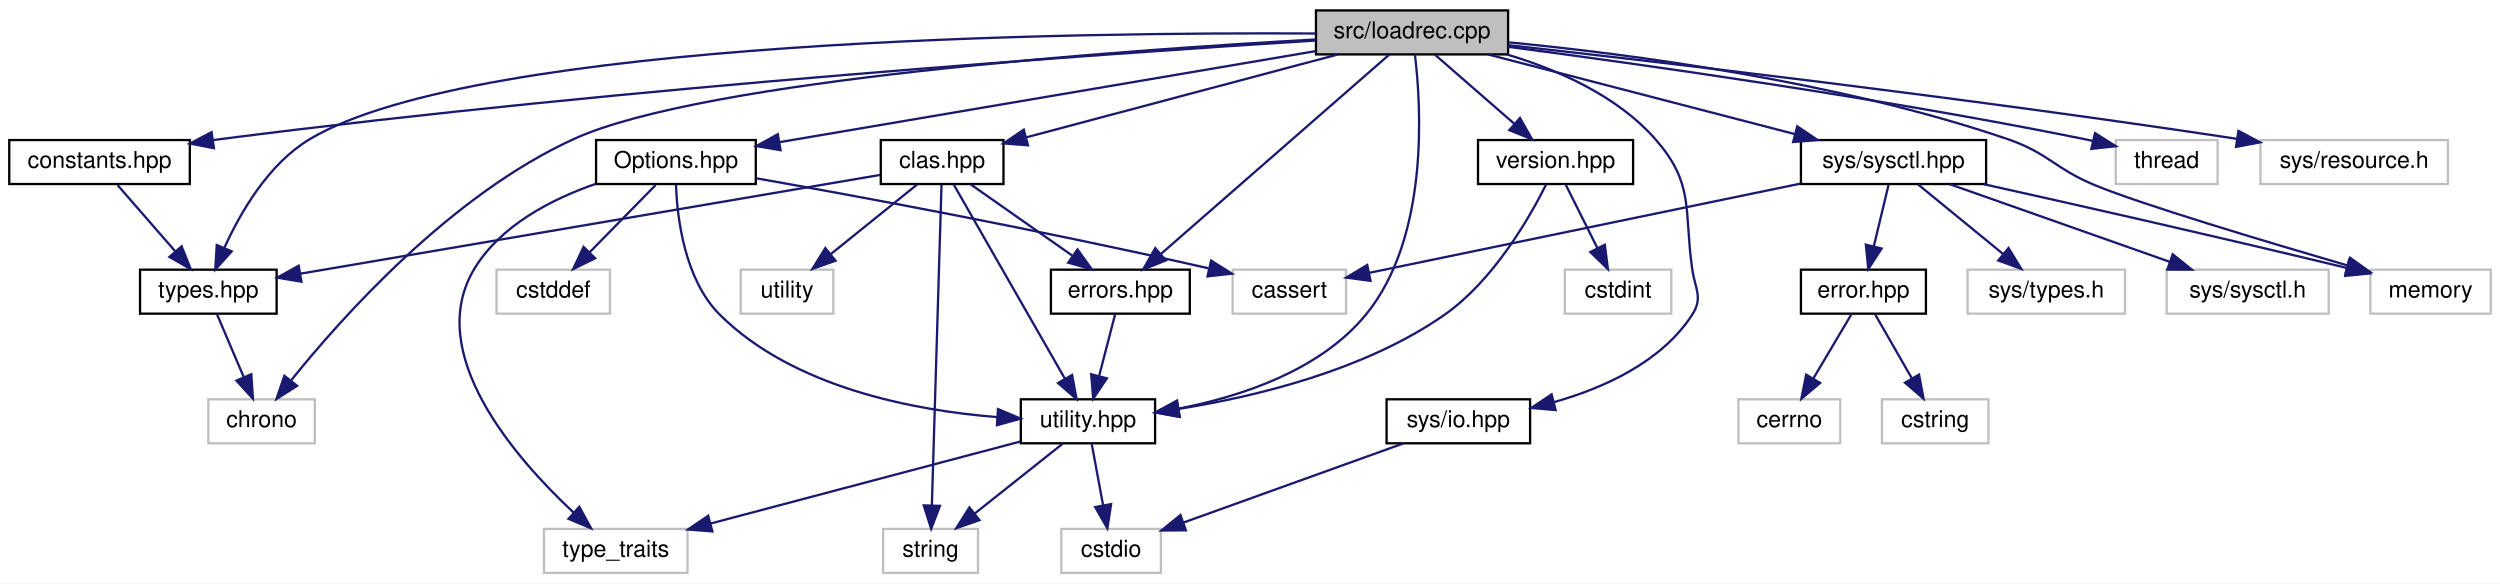
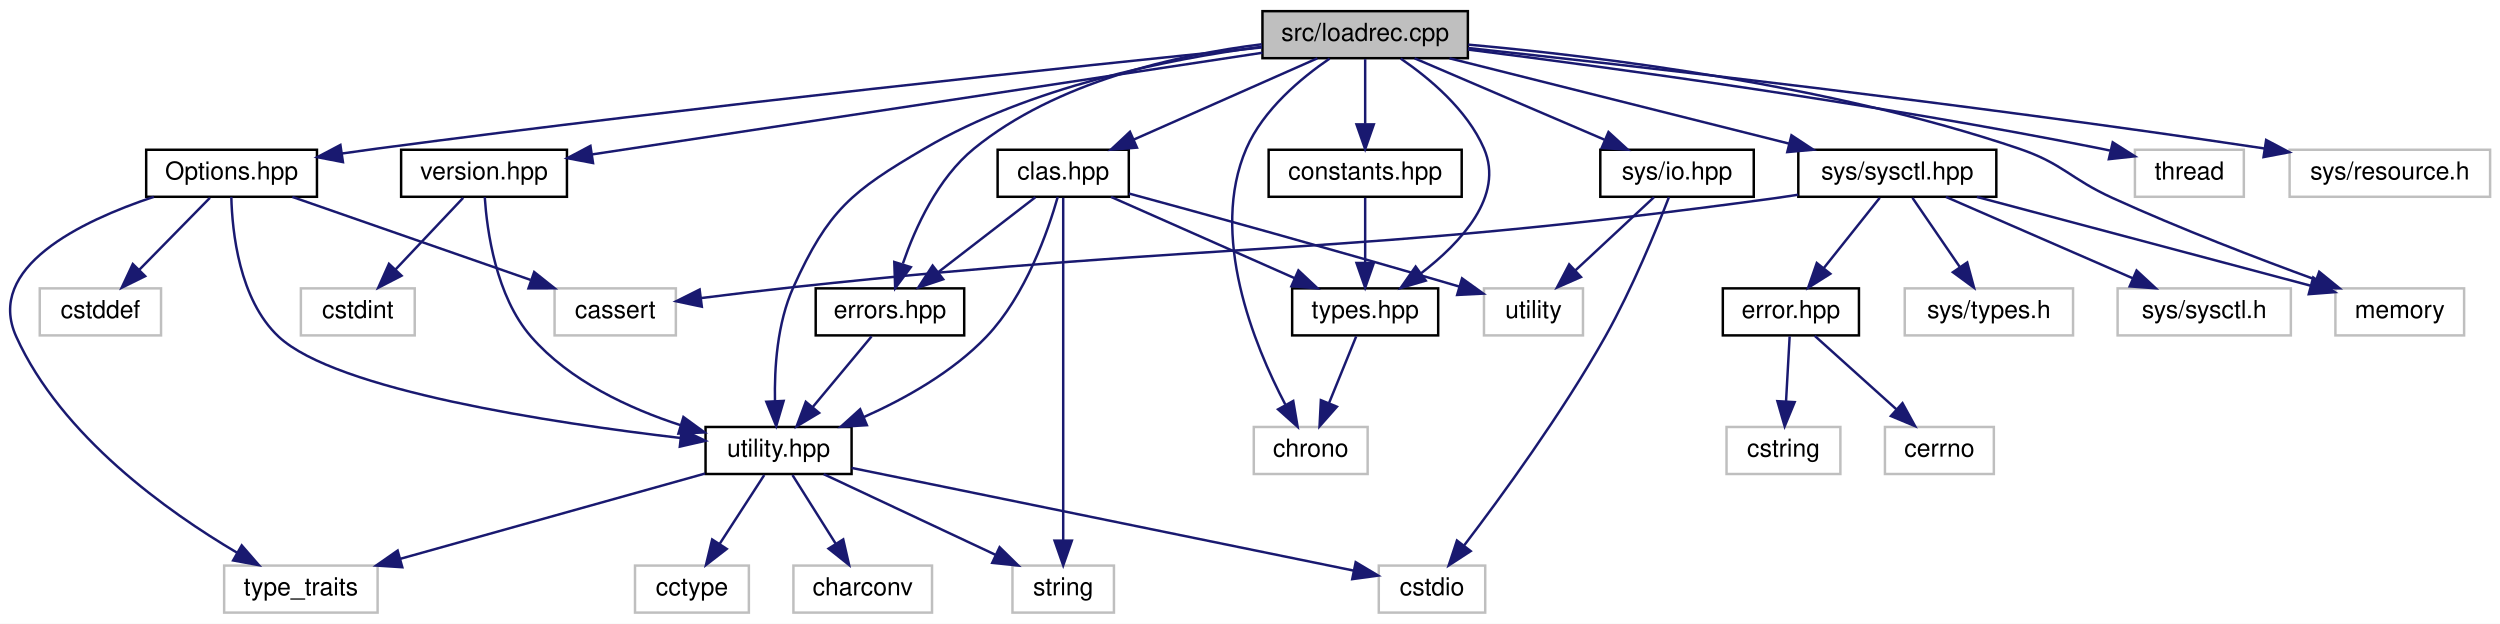
- <svg xmlns="http://www.w3.org/2000/svg" xmlns:xlink="http://www.w3.org/1999/xlink" width="1080pt" height="252pt" viewBox="0.00 0.00 1080.00 252.00">
+ <svg xmlns="http://www.w3.org/2000/svg" xmlns:xlink="http://www.w3.org/1999/xlink" width="1010pt" height="252pt" viewBox="0.00 0.00 1010.06 252.00">
  <g id="graph0" class="graph" transform="scale(1 1) rotate(0) translate(4 248)">
-     <polygon fill="white" stroke="transparent" points="-4,4 -4,-248 1076,-248 1076,4 -4,4" />
+     <polygon fill="white" stroke="transparent" points="-4,4 -4,-248 1006.06,-248 1006.06,4 -4,4" />
    <g id="node1" class="node">
      <g id="a_node1">
        <a xlink:title="Implements a load recorder, useful for simulating loads to test CPU clock daemons and settings.">
-           <polygon fill="#bfbfbf" stroke="black" points="564.5,-224.5 564.5,-243.5 647.5,-243.5 647.5,-224.5 564.5,-224.5" />
-           <text text-anchor="middle" x="606" y="-231.5" font-family="Helvetica" font-size="10.00">src/loadrec.cpp</text>
+           <polygon fill="#bfbfbf" stroke="black" points="506.06,-224.5 506.06,-243.5 589.06,-243.5 589.06,-224.5 506.06,-224.5" />
+           <text text-anchor="middle" x="547.56" y="-231.5" font-family="Helvetica,sans-Serif" font-size="10.00">src/loadrec.cpp</text>
        </a>
      </g>
    </g>
    <g id="node2" class="node">
      <g id="a_node2">
        <a xlink:href="Options_8hpp.html" target="_top" xlink:title="Provides the nih::Options functor template, a substitute for getopt(3).">
-           <polygon fill="white" stroke="black" points="253.5,-168.5 253.5,-187.5 322.5,-187.5 322.5,-168.5 253.5,-168.5" />
-           <text text-anchor="middle" x="288" y="-175.5" font-family="Helvetica" font-size="10.00">Options.hpp</text>
+           <polygon fill="white" stroke="black" points="55.06,-168.5 55.06,-187.5 124.06,-187.5 124.06,-168.5 55.06,-168.5" />
+           <text text-anchor="middle" x="89.56" y="-175.5" font-family="Helvetica,sans-Serif" font-size="10.00">Options.hpp</text>
        </a>
      </g>
    </g>
    <g id="edge1" class="edge">
-       <path fill="none" stroke="midnightblue" d="M564.43,-225.94C504.59,-215.78 394.61,-197.1 332.95,-186.63" />
-       <polygon fill="midnightblue" stroke="midnightblue" points="333.2,-183.12 322.75,-184.9 332.02,-190.03 333.2,-183.12" />
+       <path fill="none" stroke="midnightblue" d="M505.85,-228.84C433.17,-221.46 278.65,-205.25 148.56,-188 143.86,-187.38 138.96,-186.69 134.08,-185.98" />
+       <polygon fill="midnightblue" stroke="midnightblue" points="134.56,-182.51 124.16,-184.51 133.53,-189.44 134.56,-182.51" />
    </g>
    <g id="node3" class="node">
      <g id="a_node3">
        <a xlink:href="utility_8hpp.html" target="_top" xlink:title="Implements generally useful functions.">
-           <polygon fill="white" stroke="black" points="437,-56.5 437,-75.5 495,-75.5 495,-56.5 437,-56.5" />
-           <text text-anchor="middle" x="466" y="-63.5" font-family="Helvetica" font-size="10.00">utility.hpp</text>
+           <polygon fill="white" stroke="black" points="281.06,-56.5 281.06,-75.5 340.06,-75.5 340.06,-56.5 281.06,-56.5" />
+           <text text-anchor="middle" x="310.56" y="-63.5" font-family="Helvetica,sans-Serif" font-size="10.00">utility.hpp</text>
+         </a>
+       </g>
+     </g>
+     <g id="edge17" class="edge">
+       <path fill="none" stroke="midnightblue" d="M505.84,-229.13C468.08,-224.14 412.04,-212.91 369.56,-188 340,-170.67 330.69,-163.22 316.56,-132 309.99,-117.48 308.83,-99.3 309.11,-85.86" />
+       <polygon fill="midnightblue" stroke="midnightblue" points="312.61,-86.03 309.61,-75.87 305.62,-85.69 312.61,-86.03" />
+     </g>
+     <g id="node11" class="node">
+       <g id="a_node11">
+         <a xlink:href="types_8hpp.html" target="_top" xlink:title="A collection of type aliases.">
+           <polygon fill="white" stroke="black" points="518.06,-112.5 518.06,-131.5 577.06,-131.5 577.06,-112.5 518.06,-112.5" />
+           <text text-anchor="middle" x="547.56" y="-119.5" font-family="Helvetica,sans-Serif" font-size="10.00">types.hpp</text>
+         </a>
+       </g>
+     </g>
+     <g id="edge11" class="edge">
+       <path fill="none" stroke="midnightblue" d="M561.93,-224.33C573.44,-216.47 588.75,-203.72 595.56,-188 603.87,-168.82 586.24,-149.94 570.05,-137.52" />
+       <polygon fill="midnightblue" stroke="midnightblue" points="572.03,-134.63 561.87,-131.64 567.95,-140.31 572.03,-134.63" />
+     </g>
+     <g id="node12" class="node">
+       <g id="a_node12">
+         <a xlink:title=" ">
+           <polygon fill="white" stroke="#bfbfbf" points="502.56,-56.5 502.56,-75.5 548.56,-75.5 548.56,-56.5 502.56,-56.5" />
+           <text text-anchor="middle" x="525.56" y="-63.5" font-family="Helvetica,sans-Serif" font-size="10.00">chrono</text>
+         </a>
+       </g>
+     </g>
+     <g id="edge38" class="edge">
+       <path fill="none" stroke="midnightblue" d="M533.19,-224.33C521.68,-216.47 506.37,-203.72 499.56,-188 484.46,-153.15 502.61,-108.74 515.29,-84.59" />
+       <polygon fill="midnightblue" stroke="midnightblue" points="518.5,-86.01 520.27,-75.56 512.37,-82.62 518.5,-86.01" />
+     </g>
+     <g id="node13" class="node">
+       <g id="a_node13">
+         <a xlink:href="constants_8hpp.html" target="_top" xlink:title="Defines a collection of constants.">
+           <polygon fill="white" stroke="black" points="508.56,-168.5 508.56,-187.5 586.56,-187.5 586.56,-168.5 508.56,-168.5" />
+           <text text-anchor="middle" x="547.56" y="-175.5" font-family="Helvetica,sans-Serif" font-size="10.00">constants.hpp</text>
+         </a>
+       </g>
+     </g>
+     <g id="edge13" class="edge">
+       <path fill="none" stroke="midnightblue" d="M547.56,-224.08C547.56,-217.01 547.56,-206.86 547.56,-197.99" />
+       <polygon fill="midnightblue" stroke="midnightblue" points="551.06,-197.75 547.56,-187.75 544.06,-197.75 551.06,-197.75" />
+     </g>
+     <g id="node14" class="node">
+       <g id="a_node14">
+         <a xlink:href="errors_8hpp.html" target="_top" xlink:title="Common error handling code.">
+           <polygon fill="white" stroke="black" points="325.56,-112.5 325.56,-131.5 385.56,-131.5 385.56,-112.5 325.56,-112.5" />
+           <text text-anchor="middle" x="355.56" y="-119.5" font-family="Helvetica,sans-Serif" font-size="10.00">errors.hpp</text>
        </a>
      </g>
    </g>
    <g id="edge15" class="edge">
-       <path fill="none" stroke="midnightblue" d="M607.27,-224.2C609.9,-202.47 613.58,-145.56 586,-112 566.14,-87.84 531.92,-76.65 505.09,-71.46" />
-       <polygon fill="midnightblue" stroke="midnightblue" points="505.67,-68.01 495.22,-69.75 504.47,-74.91 505.67,-68.01" />
+       <path fill="none" stroke="midnightblue" d="M505.79,-230.13C471.28,-225.81 422.74,-215.01 389.56,-188 374.92,-176.08 365.83,-156.18 360.78,-141.53" />
+       <polygon fill="midnightblue" stroke="midnightblue" points="363.99,-140.07 357.67,-131.57 357.31,-142.16 363.99,-140.07" />
+     </g>
+     <g id="node15" class="node">
+       <g id="a_node15">
+         <a xlink:href="clas_8hpp.html" target="_top" xlink:title="Provides functions to process command line arguments.">
+           <polygon fill="white" stroke="black" points="399.06,-168.5 399.06,-187.5 452.06,-187.5 452.06,-168.5 399.06,-168.5" />
+           <text text-anchor="middle" x="425.56" y="-175.5" font-family="Helvetica,sans-Serif" font-size="10.00">clas.hpp</text>
+         </a>
+       </g>
+     </g>
+     <g id="edge18" class="edge">
+       <path fill="none" stroke="midnightblue" d="M528.23,-224.44C508.24,-215.6 476.82,-201.69 454,-191.59" />
+       <polygon fill="midnightblue" stroke="midnightblue" points="455.36,-188.36 444.8,-187.52 452.53,-194.76 455.36,-188.36" />
+     </g>
+     <g id="node17" class="node">
+       <g id="a_node17">
+         <a xlink:href="version_8hpp.html" target="_top" xlink:title="Defines types and constants used for version management.">
+           <polygon fill="white" stroke="black" points="158.06,-168.5 158.06,-187.5 225.06,-187.5 225.06,-168.5 158.06,-168.5" />
+           <text text-anchor="middle" x="191.56" y="-175.5" font-family="Helvetica,sans-Serif" font-size="10.00">version.hpp</text>
+         </a>
+       </g>
+     </g>
+     <g id="edge24" class="edge">
+       <path fill="none" stroke="midnightblue" d="M506.02,-226.7C438.25,-216.42 304.5,-196.13 235.31,-185.64" />
+       <polygon fill="midnightblue" stroke="midnightblue" points="235.6,-182.14 225.18,-184.1 234.55,-189.06 235.6,-182.14" />
+     </g>
+     <g id="node19" class="node">
+       <g id="a_node19">
+         <a xlink:href="io_8hpp.html" target="_top" xlink:title="Implements c++ wrappers for &lt;cstdio&gt; I/O functionality.">
+           <polygon fill="white" stroke="black" points="642.56,-168.5 642.56,-187.5 704.56,-187.5 704.56,-168.5 642.56,-168.5" />
+           <text text-anchor="middle" x="673.56" y="-175.5" font-family="Helvetica,sans-Serif" font-size="10.00">sys/io.hpp</text>
+         </a>
+       </g>
+     </g>
+     <g id="edge27" class="edge">
+       <path fill="none" stroke="midnightblue" d="M567.52,-224.44C588.17,-215.6 620.62,-201.69 644.19,-191.59" />
+       <polygon fill="midnightblue" stroke="midnightblue" points="645.87,-194.67 653.69,-187.52 643.12,-188.24 645.87,-194.67" />
+     </g>
+     <g id="node20" class="node">
+       <g id="a_node20">
+         <a xlink:href="sysctl_8hpp.html" target="_top" xlink:title="Implements safer c++ wrappers for the sysctl() interface.">
+           <polygon fill="white" stroke="black" points="722.56,-168.5 722.56,-187.5 802.56,-187.5 802.56,-168.5 722.56,-168.5" />
+           <text text-anchor="middle" x="762.56" y="-175.5" font-family="Helvetica,sans-Serif" font-size="10.00">sys/sysctl.hpp</text>
+         </a>
+       </g>
+     </g>
+     <g id="edge30" class="edge">
+       <path fill="none" stroke="midnightblue" d="M581.63,-224.44C618.74,-215.12 678.22,-200.18 718.77,-190" />
+       <polygon fill="midnightblue" stroke="midnightblue" points="719.8,-193.35 728.65,-187.52 718.1,-186.56 719.8,-193.35" />
+     </g>
+     <g id="node24" class="node">
+       <g id="a_node24">
+         <a xlink:title=" ">
+           <polygon fill="white" stroke="#bfbfbf" points="939.56,-112.5 939.56,-131.5 991.56,-131.5 991.56,-112.5 939.56,-112.5" />
+           <text text-anchor="middle" x="965.56" y="-119.5" font-family="Helvetica,sans-Serif" font-size="10.00">memory</text>
+         </a>
+       </g>
+     </g>
+     <g id="edge40" class="edge">
+       <path fill="none" stroke="midnightblue" d="M589.25,-229.97C642.14,-225.22 735.6,-213.74 811.56,-188 829.63,-181.88 832.19,-175.91 849.56,-168 876.74,-155.62 908.39,-143.49 931.76,-134.95" />
+       <polygon fill="midnightblue" stroke="midnightblue" points="933.02,-138.21 941.23,-131.52 930.64,-131.63 933.02,-138.21" />
+     </g>
+     <g id="node27" class="node">
+       <g id="a_node27">
+         <a xlink:title=" ">
+           <polygon fill="white" stroke="#bfbfbf" points="858.56,-168.5 858.56,-187.5 902.56,-187.5 902.56,-168.5 858.56,-168.5" />
+           <text text-anchor="middle" x="880.56" y="-175.5" font-family="Helvetica,sans-Serif" font-size="10.00">thread</text>
+         </a>
+       </g>
+     </g>
+     <g id="edge39" class="edge">
+       <path fill="none" stroke="midnightblue" d="M589.1,-227.97C646.72,-220.7 754.05,-206.13 844.56,-188 845.84,-187.74 847.14,-187.47 848.45,-187.19" />
+       <polygon fill="midnightblue" stroke="midnightblue" points="849.59,-190.52 858.55,-184.85 848.02,-183.7 849.59,-190.52" />
+     </g>
+     <g id="node28" class="node">
+       <g id="a_node28">
+         <a xlink:title=" ">
+           <polygon fill="white" stroke="#bfbfbf" points="921.06,-168.5 921.06,-187.5 1002.06,-187.5 1002.06,-168.5 921.06,-168.5" />
+           <text text-anchor="middle" x="961.56" y="-175.5" font-family="Helvetica,sans-Serif" font-size="10.00">sys/resource.h</text>
+         </a>
+       </g>
+     </g>
+     <g id="edge41" class="edge">
+       <path fill="none" stroke="midnightblue" d="M589.15,-228.61C655.08,-221.49 787.85,-206.49 910.95,-188.01" />
+       <polygon fill="midnightblue" stroke="midnightblue" points="911.57,-191.46 920.93,-186.51 910.52,-184.54 911.57,-191.46" />
+     </g>
+     <g id="edge2" class="edge">
+       <path fill="none" stroke="midnightblue" d="M89.46,-168.43C89.8,-154.49 92.6,-126.95 108.56,-112 131.68,-90.34 218.8,-77.17 270.78,-71.07" />
+       <polygon fill="midnightblue" stroke="midnightblue" points="271.45,-74.51 280.99,-69.91 270.66,-67.56 271.45,-74.51" />
+     </g>
+     <g id="node4" class="node">
+       <g id="a_node4">
+         <a xlink:title=" ">
+           <polygon fill="white" stroke="#bfbfbf" points="86.56,-0.5 86.56,-19.5 148.56,-19.5 148.56,-0.5 86.56,-0.5" />
+           <text text-anchor="middle" x="117.56" y="-7.5" font-family="Helvetica,sans-Serif" font-size="10.00">type_traits</text>
+         </a>
+       </g>
+     </g>
+     <g id="edge9" class="edge">
+       <path fill="none" stroke="midnightblue" d="M58.16,-168.49C28.38,-158.58 -10.08,-139.91 2.56,-112 20.77,-71.76 63.81,-41.2 91.76,-24.71" />
+       <polygon fill="midnightblue" stroke="midnightblue" points="93.66,-27.66 100.61,-19.66 90.19,-21.58 93.66,-27.66" />
    </g>
    <g id="node9" class="node">
      <g id="a_node9">
-         <a xlink:href="types_8hpp.html" target="_top" xlink:title="A collection of type aliases.">
-           <polygon fill="white" stroke="black" points="56.5,-112.5 56.5,-131.5 115.5,-131.5 115.5,-112.5 56.5,-112.5" />
-           <text text-anchor="middle" x="86" y="-119.5" font-family="Helvetica" font-size="10.00">types.hpp</text>
-         </a>
-       </g>
-     </g>
-     <g id="edge9" class="edge">
-       <path fill="none" stroke="midnightblue" d="M564.45,-233.53C462.49,-234.12 202.93,-231.22 130,-188 112.09,-177.39 99.89,-156.3 92.96,-141.01" />
-       <polygon fill="midnightblue" stroke="midnightblue" points="96.09,-139.43 89,-131.56 89.63,-142.13 96.09,-139.43" />
+         <a xlink:title=" ">
+           <polygon fill="white" stroke="#bfbfbf" points="12.06,-112.5 12.06,-131.5 61.06,-131.5 61.06,-112.5 12.06,-112.5" />
+           <text text-anchor="middle" x="36.56" y="-119.5" font-family="Helvetica,sans-Serif" font-size="10.00">cstddef</text>
+         </a>
+       </g>
+     </g>
+     <g id="edge8" class="edge">
+       <path fill="none" stroke="midnightblue" d="M80.81,-168.08C73.09,-160.22 61.65,-148.57 52.34,-139.08" />
+       <polygon fill="midnightblue" stroke="midnightblue" points="54.65,-136.44 45.15,-131.75 49.65,-141.34 54.65,-136.44" />
    </g>
    <g id="node10" class="node">
      <g id="a_node10">
        <a xlink:title=" ">
-           <polygon fill="white" stroke="#bfbfbf" points="86,-56.5 86,-75.5 132,-75.5 132,-56.5 86,-56.5" />
-           <text text-anchor="middle" x="109" y="-63.5" font-family="Helvetica" font-size="10.00">chrono</text>
-         </a>
-       </g>
-     </g>
-     <g id="edge35" class="edge">
-       <path fill="none" stroke="midnightblue" d="M564.34,-230.95C481.75,-226.37 300.34,-213.65 244,-188 190.73,-163.75 143.61,-110.87 121.82,-83.76" />
-       <polygon fill="midnightblue" stroke="midnightblue" points="124.36,-81.33 115.43,-75.64 118.86,-85.66 124.36,-81.33" />
-     </g>
-     <g id="node11" class="node">
-       <g id="a_node11">
-         <a xlink:href="constants_8hpp.html" target="_top" xlink:title="Defines a collection of constants.">
-           <polygon fill="white" stroke="black" points="0,-168.5 0,-187.5 78,-187.5 78,-168.5 0,-168.5" />
-           <text text-anchor="middle" x="39" y="-175.5" font-family="Helvetica" font-size="10.00">constants.hpp</text>
-         </a>
-       </g>
-     </g>
-     <g id="edge11" class="edge">
-       <path fill="none" stroke="midnightblue" d="M564.24,-230.49C476.52,-224.98 266.81,-210.46 92,-188 90.72,-187.84 89.43,-187.66 88.13,-187.48" />
-       <polygon fill="midnightblue" stroke="midnightblue" points="88.42,-183.99 78.02,-185.99 87.4,-190.92 88.42,-183.99" />
-     </g>
-     <g id="node12" class="node">
-       <g id="a_node12">
-         <a xlink:href="errors_8hpp.html" target="_top" xlink:title="Common error handling code.">
-           <polygon fill="white" stroke="black" points="450,-112.5 450,-131.5 510,-131.5 510,-112.5 450,-112.5" />
-           <text text-anchor="middle" x="480" y="-119.5" font-family="Helvetica" font-size="10.00">errors.hpp</text>
-         </a>
-       </g>
-     </g>
-     <g id="edge13" class="edge">
-       <path fill="none" stroke="midnightblue" d="M596.11,-224.37C574.86,-205.81 524.57,-161.91 497.68,-138.44" />
-       <polygon fill="midnightblue" stroke="midnightblue" points="499.68,-135.53 489.84,-131.59 495.07,-140.8 499.68,-135.53" />
-     </g>
-     <g id="node13" class="node">
-       <g id="a_node13">
-         <a xlink:href="clas_8hpp.html" target="_top" xlink:title="Provides functions to process command line arguments.">
-           <polygon fill="white" stroke="black" points="376.5,-168.5 376.5,-187.5 429.5,-187.5 429.5,-168.5 376.5,-168.5" />
-           <text text-anchor="middle" x="403" y="-175.5" font-family="Helvetica" font-size="10.00">clas.hpp</text>
-         </a>
-       </g>
+           <polygon fill="white" stroke="#bfbfbf" points="220.06,-112.5 220.06,-131.5 269.06,-131.5 269.06,-112.5 220.06,-112.5" />
+           <text text-anchor="middle" x="244.56" y="-119.5" font-family="Helvetica,sans-Serif" font-size="10.00">cassert</text>
+         </a>
+       </g>
+     </g>
+     <g id="edge10" class="edge">
+       <path fill="none" stroke="midnightblue" d="M114.12,-168.44C140.08,-159.4 181.23,-145.06 210.36,-134.92" />
+       <polygon fill="midnightblue" stroke="midnightblue" points="211.82,-138.11 220.11,-131.52 209.52,-131.5 211.82,-138.11" />
+     </g>
+     <g id="edge3" class="edge">
+       <path fill="none" stroke="midnightblue" d="M280.83,-56.68C247.87,-47.46 194.53,-32.54 157.84,-22.27" />
+       <polygon fill="midnightblue" stroke="midnightblue" points="158.54,-18.83 147.96,-19.51 156.65,-25.57 158.54,-18.83" />
+     </g>
+     <g id="node5" class="node">
+       <g id="a_node5">
+         <a xlink:title=" ">
+           <polygon fill="white" stroke="#bfbfbf" points="316.56,-0.5 316.56,-19.5 372.56,-19.5 372.56,-0.5 316.56,-0.5" />
+           <text text-anchor="middle" x="344.56" y="-7.5" font-family="Helvetica,sans-Serif" font-size="10.00">charconv</text>
+         </a>
+       </g>
+     </g>
+     <g id="edge4" class="edge">
+       <path fill="none" stroke="midnightblue" d="M316.17,-56.08C320.93,-48.53 327.88,-37.49 333.71,-28.23" />
+       <polygon fill="midnightblue" stroke="midnightblue" points="336.68,-30.08 339.05,-19.75 330.76,-26.35 336.68,-30.08" />
+     </g>
+     <g id="node6" class="node">
+       <g id="a_node6">
+         <a xlink:title=" ">
+           <polygon fill="white" stroke="#bfbfbf" points="252.56,-0.5 252.56,-19.5 298.56,-19.5 298.56,-0.5 252.56,-0.5" />
+           <text text-anchor="middle" x="275.56" y="-7.5" font-family="Helvetica,sans-Serif" font-size="10.00">cctype</text>
+         </a>
+       </g>
+     </g>
+     <g id="edge5" class="edge">
+       <path fill="none" stroke="midnightblue" d="M304.78,-56.08C299.89,-48.53 292.73,-37.49 286.73,-28.23" />
+       <polygon fill="midnightblue" stroke="midnightblue" points="289.61,-26.24 281.23,-19.75 283.73,-30.05 289.61,-26.24" />
+     </g>
+     <g id="node7" class="node">
+       <g id="a_node7">
+         <a xlink:title=" ">
+           <polygon fill="white" stroke="#bfbfbf" points="405.06,-0.5 405.06,-19.5 446.06,-19.5 446.06,-0.5 405.06,-0.5" />
+           <text text-anchor="middle" x="425.56" y="-7.5" font-family="Helvetica,sans-Serif" font-size="10.00">string</text>
+         </a>
+       </g>
+     </g>
+     <g id="edge6" class="edge">
+       <path fill="none" stroke="midnightblue" d="M328.78,-56.44C347.45,-47.68 376.71,-33.94 398.18,-23.86" />
+       <polygon fill="midnightblue" stroke="midnightblue" points="399.86,-26.93 407.42,-19.52 396.88,-20.6 399.86,-26.93" />
+     </g>
+     <g id="node8" class="node">
+       <g id="a_node8">
+         <a xlink:title=" ">
+           <polygon fill="white" stroke="#bfbfbf" points="553.06,-0.5 553.06,-19.5 596.06,-19.5 596.06,-0.5 553.06,-0.5" />
+           <text text-anchor="middle" x="574.56" y="-7.5" font-family="Helvetica,sans-Serif" font-size="10.00">cstdio</text>
+         </a>
+       </g>
+     </g>
+     <g id="edge7" class="edge">
+       <path fill="none" stroke="midnightblue" d="M340.07,-58.96C390.17,-48.72 491.42,-28.01 542.92,-17.47" />
+       <polygon fill="midnightblue" stroke="midnightblue" points="543.73,-20.88 552.83,-15.45 542.33,-14.02 543.73,-20.88" />
+     </g>
+     <g id="edge12" class="edge">
+       <path fill="none" stroke="midnightblue" d="M543.93,-112.08C540.95,-104.77 536.63,-94.18 532.93,-85.1" />
+       <polygon fill="midnightblue" stroke="midnightblue" points="536.14,-83.69 529.12,-75.75 529.66,-86.33 536.14,-83.69" />
+     </g>
+     <g id="edge14" class="edge">
+       <path fill="none" stroke="midnightblue" d="M547.56,-168.08C547.56,-161.01 547.56,-150.86 547.56,-141.99" />
+       <polygon fill="midnightblue" stroke="midnightblue" points="551.06,-141.75 547.56,-131.75 544.06,-141.75 551.06,-141.75" />
    </g>
    <g id="edge16" class="edge">
-       <path fill="none" stroke="midnightblue" d="M573.83,-224.44C537.2,-214.7 477.47,-198.81 439.22,-188.64" />
-       <polygon fill="midnightblue" stroke="midnightblue" points="440.08,-185.24 429.52,-186.05 438.28,-192.01 440.08,-185.24" />
-     </g>
-     <g id="node15" class="node">
-       <g id="a_node15">
-         <a xlink:href="version_8hpp.html" target="_top" xlink:title="Defines types and constants used for version management.">
-           <polygon fill="white" stroke="black" points="634.5,-168.5 634.5,-187.5 701.5,-187.5 701.5,-168.5 634.5,-168.5" />
-           <text text-anchor="middle" x="668" y="-175.5" font-family="Helvetica" font-size="10.00">version.hpp</text>
-         </a>
-       </g>
+       <path fill="none" stroke="midnightblue" d="M348.13,-112.08C341.71,-104.38 332.25,-93.03 324.44,-83.65" />
+       <polygon fill="midnightblue" stroke="midnightblue" points="326.94,-81.19 317.85,-75.75 321.56,-85.67 326.94,-81.19" />
+     </g>
+     <g id="edge21" class="edge">
+       <path fill="none" stroke="midnightblue" d="M423.35,-168.42C419.51,-154.94 410.44,-128.64 394.56,-112 380.91,-97.69 361.69,-86.93 345.08,-79.53" />
+       <polygon fill="midnightblue" stroke="midnightblue" points="346.24,-76.22 335.66,-75.56 343.52,-82.67 346.24,-76.22" />
    </g>
    <g id="edge22" class="edge">
-       <path fill="none" stroke="midnightblue" d="M615.96,-224.32C625.13,-216.34 638.94,-204.31 650.03,-194.65" />
-       <polygon fill="midnightblue" stroke="midnightblue" points="652.62,-197.04 657.86,-187.83 648.02,-191.76 652.62,-197.04" />
-     </g>
-     <g id="node17" class="node">
-       <g id="a_node17">
-         <a xlink:href="io_8hpp.html" target="_top" xlink:title="Implements c++ wrappers for &lt;cstdio&gt; I/O functionality.">
-           <polygon fill="white" stroke="black" points="595,-56.5 595,-75.5 657,-75.5 657,-56.5 595,-56.5" />
-           <text text-anchor="middle" x="626" y="-63.5" font-family="Helvetica" font-size="10.00">sys/io.hpp</text>
-         </a>
-       </g>
+       <path fill="none" stroke="midnightblue" d="M425.56,-168.08C425.56,-141.95 425.56,-65.21 425.56,-29.58" />
+       <polygon fill="midnightblue" stroke="midnightblue" points="429.06,-29.57 425.56,-19.57 422.06,-29.57 429.06,-29.57" />
+     </g>
+     <g id="edge19" class="edge">
+       <path fill="none" stroke="midnightblue" d="M444.89,-168.44C464.88,-159.6 496.3,-145.69 519.12,-135.59" />
+       <polygon fill="midnightblue" stroke="midnightblue" points="520.59,-138.76 528.32,-131.52 517.76,-132.36 520.59,-138.76" />
+     </g>
+     <g id="edge20" class="edge">
+       <path fill="none" stroke="midnightblue" d="M414.31,-168.32C403.76,-160.18 387.76,-147.84 375.12,-138.09" />
+       <polygon fill="midnightblue" stroke="midnightblue" points="377.07,-135.17 367.01,-131.83 372.79,-140.71 377.07,-135.17" />
+     </g>
+     <g id="node16" class="node">
+       <g id="a_node16">
+         <a xlink:title=" ">
+           <polygon fill="white" stroke="#bfbfbf" points="595.56,-112.5 595.56,-131.5 635.56,-131.5 635.56,-112.5 595.56,-112.5" />
+           <text text-anchor="middle" x="615.56" y="-119.5" font-family="Helvetica,sans-Serif" font-size="10.00">utility</text>
+         </a>
+       </g>
+     </g>
+     <g id="edge23" class="edge">
+       <path fill="none" stroke="midnightblue" d="M452.12,-169.82C482.22,-161.64 532.98,-147.67 585.48,-132.26" />
+       <polygon fill="midnightblue" stroke="midnightblue" points="586.7,-135.55 595.3,-129.37 584.72,-128.84 586.7,-135.55" />
    </g>
    <g id="edge25" class="edge">
-       <path fill="none" stroke="midnightblue" d="M646.95,-224.48C668.79,-217.95 694.48,-206.75 711,-188 728.11,-168.58 723.41,-157.63 727,-132 728.23,-123.2 731.84,-119.46 727,-112 713.77,-91.61 688.92,-80.39 667.18,-74.24" />
-       <polygon fill="midnightblue" stroke="midnightblue" points="668.02,-70.85 657.46,-71.76 666.29,-77.63 668.02,-70.85" />
+       <path fill="none" stroke="midnightblue" d="M191.85,-168.34C192.75,-154.76 196.36,-128.32 210.56,-112 226.13,-94.1 250.24,-82.97 270.88,-76.25" />
+       <polygon fill="midnightblue" stroke="midnightblue" points="272.12,-79.53 280.68,-73.3 270.1,-72.83 272.12,-79.53" />
    </g>
    <g id="node18" class="node">
      <g id="a_node18">
-         <a xlink:href="sysctl_8hpp.html" target="_top" xlink:title="Implements safer c++ wrappers for the sysctl() interface.">
-           <polygon fill="white" stroke="black" points="774,-168.5 774,-187.5 854,-187.5 854,-168.5 774,-168.5" />
-           <text text-anchor="middle" x="814" y="-175.5" font-family="Helvetica" font-size="10.00">sys/sysctl.hpp</text>
-         </a>
-       </g>
-     </g>
-     <g id="edge27" class="edge">
-       <path fill="none" stroke="midnightblue" d="M638.96,-224.44C674.79,-215.14 732.16,-200.25 771.39,-190.06" />
-       <polygon fill="midnightblue" stroke="midnightblue" points="772.4,-193.42 781.2,-187.52 770.64,-186.64 772.4,-193.42" />
+         <a xlink:title=" ">
+           <polygon fill="white" stroke="#bfbfbf" points="117.56,-112.5 117.56,-131.5 163.56,-131.5 163.56,-112.5 117.56,-112.5" />
+           <text text-anchor="middle" x="140.56" y="-119.5" font-family="Helvetica,sans-Serif" font-size="10.00">cstdint</text>
+         </a>
+       </g>
+     </g>
+     <g id="edge26" class="edge">
+       <path fill="none" stroke="midnightblue" d="M183.14,-168.08C175.71,-160.22 164.71,-148.57 155.75,-139.08" />
+       <polygon fill="midnightblue" stroke="midnightblue" points="158.23,-136.62 148.82,-131.75 153.15,-141.42 158.23,-136.62" />
+     </g>
+     <g id="edge28" class="edge">
+       <path fill="none" stroke="midnightblue" d="M670.29,-168.34C665.38,-155.64 655.47,-131.38 644.56,-112 627.03,-80.87 602.48,-47.24 587.59,-27.71" />
+       <polygon fill="midnightblue" stroke="midnightblue" points="590.19,-25.35 581.31,-19.56 584.64,-29.62 590.19,-25.35" />
+     </g>
+     <g id="edge29" class="edge">
+       <path fill="none" stroke="midnightblue" d="M664.24,-168.32C655.67,-160.34 642.75,-148.31 632.37,-138.65" />
+       <polygon fill="midnightblue" stroke="midnightblue" points="634.75,-136.09 625.05,-131.83 629.98,-141.21 634.75,-136.09" />
+     </g>
+     <g id="edge35" class="edge">
+       <path fill="none" stroke="midnightblue" d="M722.5,-169.33C719.48,-168.85 716.47,-168.4 713.56,-168 538.03,-143.97 492.71,-150.99 316.56,-132 304.35,-130.68 291.01,-129.07 279.16,-127.57" />
+       <polygon fill="midnightblue" stroke="midnightblue" points="279.56,-124.09 269.19,-126.29 278.67,-131.03 279.56,-124.09" />
+     </g>
+     <g id="node21" class="node">
+       <g id="a_node21">
+         <a xlink:href="error_8hpp.html" target="_top" xlink:title="Provides system call error handling.">
+           <polygon fill="white" stroke="black" points="692.06,-112.5 692.06,-131.5 747.06,-131.5 747.06,-112.5 692.06,-112.5" />
+           <text text-anchor="middle" x="719.56" y="-119.5" font-family="Helvetica,sans-Serif" font-size="10.00">error.hpp</text>
+         </a>
+       </g>
+     </g>
+     <g id="edge31" class="edge">
+       <path fill="none" stroke="midnightblue" d="M755.46,-168.08C749.32,-160.38 740.29,-149.03 732.82,-139.65" />
+       <polygon fill="midnightblue" stroke="midnightblue" points="735.49,-137.39 726.53,-131.75 730.02,-141.75 735.49,-137.39" />
+     </g>
+     <g id="edge34" class="edge">
+       <path fill="none" stroke="midnightblue" d="M794.72,-168.44C831.47,-158.67 891.42,-142.72 929.66,-132.55" />
+       <polygon fill="midnightblue" stroke="midnightblue" points="930.59,-135.92 939.35,-129.97 928.79,-129.16 930.59,-135.92" />
+     </g>
+     <g id="node25" class="node">
+       <g id="a_node25">
+         <a xlink:title=" ">
+           <polygon fill="white" stroke="#bfbfbf" points="765.56,-112.5 765.56,-131.5 833.56,-131.5 833.56,-112.5 765.56,-112.5" />
+           <text text-anchor="middle" x="799.56" y="-119.5" font-family="Helvetica,sans-Serif" font-size="10.00">sys/types.h</text>
+         </a>
+       </g>
+     </g>
+     <g id="edge36" class="edge">
+       <path fill="none" stroke="midnightblue" d="M768.67,-168.08C773.84,-160.53 781.41,-149.49 787.75,-140.23" />
+       <polygon fill="midnightblue" stroke="midnightblue" points="790.8,-141.98 793.56,-131.75 785.02,-138.02 790.8,-141.98" />
+     </g>
+     <g id="node26" class="node">
+       <g id="a_node26">
+         <a xlink:title=" ">
+           <polygon fill="white" stroke="#bfbfbf" points="851.56,-112.5 851.56,-131.5 921.56,-131.5 921.56,-112.5 851.56,-112.5" />
+           <text text-anchor="middle" x="886.56" y="-119.5" font-family="Helvetica,sans-Serif" font-size="10.00">sys/sysctl.h</text>
+         </a>
+       </g>
+     </g>
+     <g id="edge37" class="edge">
+       <path fill="none" stroke="midnightblue" d="M782.21,-168.44C802.52,-159.6 834.46,-145.69 857.66,-135.59" />
+       <polygon fill="midnightblue" stroke="midnightblue" points="859.23,-138.72 867,-131.52 856.44,-132.3 859.23,-138.72" />
    </g>
    <g id="node22" class="node">
      <g id="a_node22">
        <a xlink:title=" ">
-           <polygon fill="white" stroke="#bfbfbf" points="1020,-112.5 1020,-131.5 1072,-131.5 1072,-112.5 1020,-112.5" />
-           <text text-anchor="middle" x="1046" y="-119.5" font-family="Helvetica" font-size="10.00">memory</text>
-         </a>
-       </g>
-     </g>
-     <g id="edge37" class="edge">
-       <path fill="none" stroke="midnightblue" d="M647.94,-229.69C699.65,-224.69 789.69,-213.02 863,-188 881.06,-181.84 883.37,-175.3 901,-168 920.81,-159.79 974.01,-143.84 1010.16,-133.3" />
-       <polygon fill="midnightblue" stroke="midnightblue" points="1011.23,-136.64 1019.86,-130.49 1009.28,-129.92 1011.23,-136.64" />
-     </g>
-     <g id="node25" class="node">
-       <g id="a_node25">
-         <a xlink:title=" ">
-           <polygon fill="white" stroke="#bfbfbf" points="910,-168.5 910,-187.5 954,-187.5 954,-168.5 910,-168.5" />
-           <text text-anchor="middle" x="932" y="-175.5" font-family="Helvetica" font-size="10.00">thread</text>
-         </a>
-       </g>
-     </g>
-     <g id="edge36" class="edge">
-       <path fill="none" stroke="midnightblue" d="M647.51,-227.77C704,-220.37 808.11,-205.77 896,-188 897.28,-187.74 898.58,-187.47 899.89,-187.18" />
-       <polygon fill="midnightblue" stroke="midnightblue" points="901.04,-190.51 909.99,-184.84 899.46,-183.69 901.04,-190.51" />
-     </g>
-     <g id="node26" class="node">
-       <g id="a_node26">
-         <a xlink:title=" ">
-           <polygon fill="white" stroke="#bfbfbf" points="972.5,-168.5 972.5,-187.5 1053.5,-187.5 1053.5,-168.5 972.5,-168.5" />
-           <text text-anchor="middle" x="1013" y="-175.5" font-family="Helvetica" font-size="10.00">sys/resource.h</text>
-         </a>
-       </g>
-     </g>
-     <g id="edge38" class="edge">
-       <path fill="none" stroke="midnightblue" d="M647.6,-228.48C712.47,-221.27 841.89,-206.25 962.24,-188.04" />
-       <polygon fill="midnightblue" stroke="midnightblue" points="963.01,-191.46 972.37,-186.5 961.96,-184.54 963.01,-191.46" />
-     </g>
-     <g id="edge2" class="edge">
-       <path fill="none" stroke="midnightblue" d="M288.02,-168.08C288.54,-154.15 291.64,-127.23 307,-112 338.8,-80.47 390.93,-70.66 426.78,-67.81" />
-       <polygon fill="midnightblue" stroke="midnightblue" points="427.13,-71.29 436.89,-67.15 426.68,-64.31 427.13,-71.29" />
-     </g>
-     <g id="node4" class="node">
-       <g id="a_node4">
-         <a xlink:title=" ">
-           <polygon fill="white" stroke="#bfbfbf" points="231,-0.5 231,-19.5 293,-19.5 293,-0.5 231,-0.5" />
-           <text text-anchor="middle" x="262" y="-7.5" font-family="Helvetica" font-size="10.00">type_traits</text>
-         </a>
-       </g>
-     </g>
-     <g id="edge7" class="edge">
-       <path fill="none" stroke="midnightblue" d="M253.43,-168.6C234.41,-162.02 212.4,-150.74 201,-132 178.82,-95.55 218.69,-50.01 243.81,-26.56" />
-       <polygon fill="midnightblue" stroke="midnightblue" points="246.27,-29.06 251.36,-19.76 241.59,-23.86 246.27,-29.06" />
-     </g>
-     <g id="node7" class="node">
-       <g id="a_node7">
-         <a xlink:title=" ">
-           <polygon fill="white" stroke="#bfbfbf" points="210.5,-112.5 210.5,-131.5 259.5,-131.5 259.5,-112.5 210.5,-112.5" />
-           <text text-anchor="middle" x="235" y="-119.5" font-family="Helvetica" font-size="10.00">cstddef</text>
-         </a>
-       </g>
-     </g>
-     <g id="edge6" class="edge">
-       <path fill="none" stroke="midnightblue" d="M279.25,-168.08C271.53,-160.22 260.1,-148.57 250.78,-139.08" />
-       <polygon fill="midnightblue" stroke="midnightblue" points="253.09,-136.44 243.59,-131.75 248.1,-141.34 253.09,-136.44" />
-     </g>
-     <g id="node8" class="node">
-       <g id="a_node8">
-         <a xlink:title=" ">
-           <polygon fill="white" stroke="#bfbfbf" points="528.5,-112.5 528.5,-131.5 577.5,-131.5 577.5,-112.5 528.5,-112.5" />
-           <text text-anchor="middle" x="553" y="-119.5" font-family="Helvetica" font-size="10.00">cassert</text>
-         </a>
-       </g>
-     </g>
-     <g id="edge8" class="edge">
-       <path fill="none" stroke="midnightblue" d="M322.59,-171C365.95,-163.32 442.74,-149.18 518.04,-132.1" />
-       <polygon fill="midnightblue" stroke="midnightblue" points="519.2,-135.42 528.16,-129.78 517.64,-128.6 519.2,-135.42" />
-     </g>
-     <g id="edge3" class="edge">
-       <path fill="none" stroke="midnightblue" d="M436.77,-57.26C401.7,-47.98 342.69,-32.36 303.06,-21.87" />
-       <polygon fill="midnightblue" stroke="midnightblue" points="303.74,-18.43 293.18,-19.25 301.95,-25.2 303.74,-18.43" />
-     </g>
-     <g id="node5" class="node">
-       <g id="a_node5">
-         <a xlink:title=" ">
-           <polygon fill="white" stroke="#bfbfbf" points="377.5,-0.5 377.5,-19.5 418.5,-19.5 418.5,-0.5 377.5,-0.5" />
-           <text text-anchor="middle" x="398" y="-7.5" font-family="Helvetica" font-size="10.00">string</text>
-         </a>
-       </g>
-     </g>
-     <g id="edge4" class="edge">
-       <path fill="none" stroke="midnightblue" d="M455.07,-56.32C444.83,-48.18 429.28,-35.84 417,-26.09" />
-       <polygon fill="midnightblue" stroke="midnightblue" points="419.13,-23.31 409.12,-19.83 414.78,-28.79 419.13,-23.31" />
-     </g>
-     <g id="node6" class="node">
-       <g id="a_node6">
-         <a xlink:title=" ">
-           <polygon fill="white" stroke="#bfbfbf" points="454.5,-0.5 454.5,-19.5 497.5,-19.5 497.5,-0.5 454.5,-0.5" />
-           <text text-anchor="middle" x="476" y="-7.5" font-family="Helvetica" font-size="10.00">cstdio</text>
-         </a>
-       </g>
-     </g>
-     <g id="edge5" class="edge">
-       <path fill="none" stroke="midnightblue" d="M467.65,-56.08C468.98,-48.93 470.88,-38.64 472.54,-29.69" />
-       <polygon fill="midnightblue" stroke="midnightblue" points="476,-30.22 474.38,-19.75 469.12,-28.95 476,-30.22" />
-     </g>
-     <g id="edge10" class="edge">
-       <path fill="none" stroke="midnightblue" d="M89.8,-112.08C92.91,-104.77 97.42,-94.18 101.29,-85.1" />
-       <polygon fill="midnightblue" stroke="midnightblue" points="104.57,-86.32 105.27,-75.75 98.13,-83.58 104.57,-86.32" />
-     </g>
-     <g id="edge12" class="edge">
-       <path fill="none" stroke="midnightblue" d="M46.76,-168.08C53.54,-160.3 63.54,-148.8 71.76,-139.37" />
-       <polygon fill="midnightblue" stroke="midnightblue" points="74.46,-141.59 78.38,-131.75 69.18,-137 74.46,-141.59" />
-     </g>
-     <g id="edge14" class="edge">
-       <path fill="none" stroke="midnightblue" d="M477.69,-112.08C475.83,-104.93 473.16,-94.64 470.85,-85.69" />
-       <polygon fill="midnightblue" stroke="midnightblue" points="474.17,-84.55 468.27,-75.75 467.39,-86.31 474.17,-84.55" />
-     </g>
-     <g id="edge19" class="edge">
-       <path fill="none" stroke="midnightblue" d="M407.94,-168.37C418.29,-150.3 442.42,-108.18 456.09,-84.31" />
-       <polygon fill="midnightblue" stroke="midnightblue" points="459.15,-86.01 461.08,-75.59 453.07,-82.53 459.15,-86.01" />
-     </g>
-     <g id="edge20" class="edge">
-       <path fill="none" stroke="midnightblue" d="M402.73,-168.08C401.94,-141.95 399.63,-65.21 398.56,-29.58" />
-       <polygon fill="midnightblue" stroke="midnightblue" points="402.06,-29.46 398.26,-19.57 395.06,-29.67 402.06,-29.46" />
-     </g>
-     <g id="edge17" class="edge">
-       <path fill="none" stroke="midnightblue" d="M376.25,-172.44C320.42,-162.93 191.29,-140.94 125.73,-129.77" />
-       <polygon fill="midnightblue" stroke="midnightblue" points="126.22,-126.3 115.77,-128.07 125.04,-133.2 126.22,-126.3" />
-     </g>
-     <g id="edge18" class="edge">
-       <path fill="none" stroke="midnightblue" d="M415.37,-168.32C427.16,-160.06 445.13,-147.45 459.14,-137.63" />
-       <polygon fill="midnightblue" stroke="midnightblue" points="461.48,-140.26 467.66,-131.65 457.46,-134.53 461.48,-140.26" />
-     </g>
-     <g id="node14" class="node">
-       <g id="a_node14">
-         <a xlink:title=" ">
-           <polygon fill="white" stroke="#bfbfbf" points="316,-112.5 316,-131.5 356,-131.5 356,-112.5 316,-112.5" />
-           <text text-anchor="middle" x="336" y="-119.5" font-family="Helvetica" font-size="10.00">utility</text>
-         </a>
-       </g>
-     </g>
-     <g id="edge21" class="edge">
-       <path fill="none" stroke="midnightblue" d="M392.24,-168.32C382.23,-160.26 367.11,-148.08 355.07,-138.37" />
-       <polygon fill="midnightblue" stroke="midnightblue" points="356.94,-135.38 346.96,-131.83 352.55,-140.83 356.94,-135.38" />
-     </g>
-     <g id="edge23" class="edge">
-       <path fill="none" stroke="midnightblue" d="M663.99,-168.43C657.04,-154.48 641.39,-126.94 620,-112 585.58,-87.97 538.33,-76.64 505.27,-71.38" />
-       <polygon fill="midnightblue" stroke="midnightblue" points="505.47,-67.87 495.07,-69.88 504.45,-74.8 505.47,-67.87" />
-     </g>
-     <g id="node16" class="node">
-       <g id="a_node16">
-         <a xlink:title=" ">
-           <polygon fill="white" stroke="#bfbfbf" points="672,-112.5 672,-131.5 718,-131.5 718,-112.5 672,-112.5" />
-           <text text-anchor="middle" x="695" y="-119.5" font-family="Helvetica" font-size="10.00">cstdint</text>
-         </a>
-       </g>
-     </g>
-     <g id="edge24" class="edge">
-       <path fill="none" stroke="midnightblue" d="M672.46,-168.08C676.15,-160.69 681.52,-149.95 686.09,-140.81" />
-       <polygon fill="midnightblue" stroke="midnightblue" points="689.28,-142.26 690.62,-131.75 683.02,-139.13 689.28,-142.26" />
-     </g>
-     <g id="edge26" class="edge">
-       <path fill="none" stroke="midnightblue" d="M602.23,-56.44C576.52,-47.19 535.41,-32.39 507.13,-22.21" />
-       <polygon fill="midnightblue" stroke="midnightblue" points="508.3,-18.91 497.71,-18.82 505.93,-25.5 508.3,-18.91" />
+           <polygon fill="white" stroke="#bfbfbf" points="757.56,-56.5 757.56,-75.5 801.56,-75.5 801.56,-56.5 757.56,-56.5" />
+           <text text-anchor="middle" x="779.56" y="-63.5" font-family="Helvetica,sans-Serif" font-size="10.00">cerrno</text>
+         </a>
+       </g>
    </g>
    <g id="edge32" class="edge">
-       <path fill="none" stroke="midnightblue" d="M773.79,-168.68C722.77,-158.12 635.63,-140.1 587.49,-130.14" />
-       <polygon fill="midnightblue" stroke="midnightblue" points="588.06,-126.68 577.56,-128.08 586.64,-133.53 588.06,-126.68" />
-     </g>
-     <g id="node19" class="node">
-       <g id="a_node19">
-         <a xlink:href="error_8hpp.html" target="_top" xlink:title="Provides system call error handling.">
-           <polygon fill="white" stroke="black" points="774,-112.5 774,-131.5 828,-131.5 828,-112.5 774,-112.5" />
-           <text text-anchor="middle" x="801" y="-119.5" font-family="Helvetica" font-size="10.00">error.hpp</text>
-         </a>
-       </g>
-     </g>
-     <g id="edge28" class="edge">
-       <path fill="none" stroke="midnightblue" d="M811.85,-168.08C810.13,-160.93 807.65,-150.64 805.5,-141.69" />
-       <polygon fill="midnightblue" stroke="midnightblue" points="808.85,-140.65 803.11,-131.75 802.04,-142.29 808.85,-140.65" />
-     </g>
-     <g id="edge31" class="edge">
-       <path fill="none" stroke="midnightblue" d="M852.95,-168.43C890.64,-160.06 949.65,-146.78 1009.62,-132.29" />
-       <polygon fill="midnightblue" stroke="midnightblue" points="1010.75,-135.62 1019.65,-129.86 1009.1,-128.81 1010.75,-135.62" />
+       <path fill="none" stroke="midnightblue" d="M729.2,-112.32C738.07,-104.34 751.43,-92.31 762.17,-82.65" />
+       <polygon fill="midnightblue" stroke="midnightblue" points="764.65,-85.13 769.74,-75.83 759.97,-79.92 764.65,-85.13" />
    </g>
    <g id="node23" class="node">
      <g id="a_node23">
        <a xlink:title=" ">
-           <polygon fill="white" stroke="#bfbfbf" points="846,-112.5 846,-131.5 914,-131.5 914,-112.5 846,-112.5" />
-           <text text-anchor="middle" x="880" y="-119.5" font-family="Helvetica" font-size="10.00">sys/types.h</text>
+           <polygon fill="white" stroke="#bfbfbf" points="693.56,-56.5 693.56,-75.5 739.56,-75.5 739.56,-56.5 693.56,-56.5" />
+           <text text-anchor="middle" x="716.56" y="-63.5" font-family="Helvetica,sans-Serif" font-size="10.00">cstring</text>
        </a>
      </g>
    </g>
    <g id="edge33" class="edge">
-       <path fill="none" stroke="midnightblue" d="M824.6,-168.32C834.46,-160.26 849.35,-148.08 861.22,-138.37" />
-       <polygon fill="midnightblue" stroke="midnightblue" points="863.68,-140.88 869.2,-131.83 859.25,-135.46 863.68,-140.88" />
-     </g>
-     <g id="node24" class="node">
-       <g id="a_node24">
-         <a xlink:title=" ">
-           <polygon fill="white" stroke="#bfbfbf" points="932,-112.5 932,-131.5 1002,-131.5 1002,-112.5 932,-112.5" />
-           <text text-anchor="middle" x="967" y="-119.5" font-family="Helvetica" font-size="10.00">sys/sysctl.h</text>
-         </a>
-       </g>
-     </g>
-     <g id="edge34" class="edge">
-       <path fill="none" stroke="midnightblue" d="M838.24,-168.44C863.87,-159.4 904.49,-145.06 933.24,-134.92" />
-       <polygon fill="midnightblue" stroke="midnightblue" points="934.61,-138.15 942.87,-131.52 932.28,-131.54 934.61,-138.15" />
-     </g>
-     <g id="node20" class="node">
-       <g id="a_node20">
-         <a xlink:title=" ">
-           <polygon fill="white" stroke="#bfbfbf" points="747,-56.5 747,-75.5 791,-75.5 791,-56.5 747,-56.5" />
-           <text text-anchor="middle" x="769" y="-63.5" font-family="Helvetica" font-size="10.00">cerrno</text>
-         </a>
-       </g>
-     </g>
-     <g id="edge29" class="edge">
-       <path fill="none" stroke="midnightblue" d="M795.72,-112.08C791.29,-104.61 784.84,-93.72 779.38,-84.52" />
-       <polygon fill="midnightblue" stroke="midnightblue" points="782.29,-82.57 774.19,-75.75 776.27,-86.14 782.29,-82.57" />
-     </g>
-     <g id="node21" class="node">
-       <g id="a_node21">
-         <a xlink:title=" ">
-           <polygon fill="white" stroke="#bfbfbf" points="809,-56.5 809,-75.5 855,-75.5 855,-56.5 809,-56.5" />
-           <text text-anchor="middle" x="832" y="-63.5" font-family="Helvetica" font-size="10.00">cstring</text>
-         </a>
-       </g>
-     </g>
-     <g id="edge30" class="edge">
-       <path fill="none" stroke="midnightblue" d="M806.12,-112.08C810.41,-104.61 816.66,-93.72 821.94,-84.52" />
-       <polygon fill="midnightblue" stroke="midnightblue" points="825.03,-86.17 826.98,-75.75 818.96,-82.68 825.03,-86.17" />
+       <path fill="none" stroke="midnightblue" d="M719.06,-112.08C718.67,-105.01 718.11,-94.86 717.61,-85.99" />
+       <polygon fill="midnightblue" stroke="midnightblue" points="721.09,-85.54 717.05,-75.75 714.11,-85.93 721.09,-85.54" />
    </g>
  </g>
</svg>
